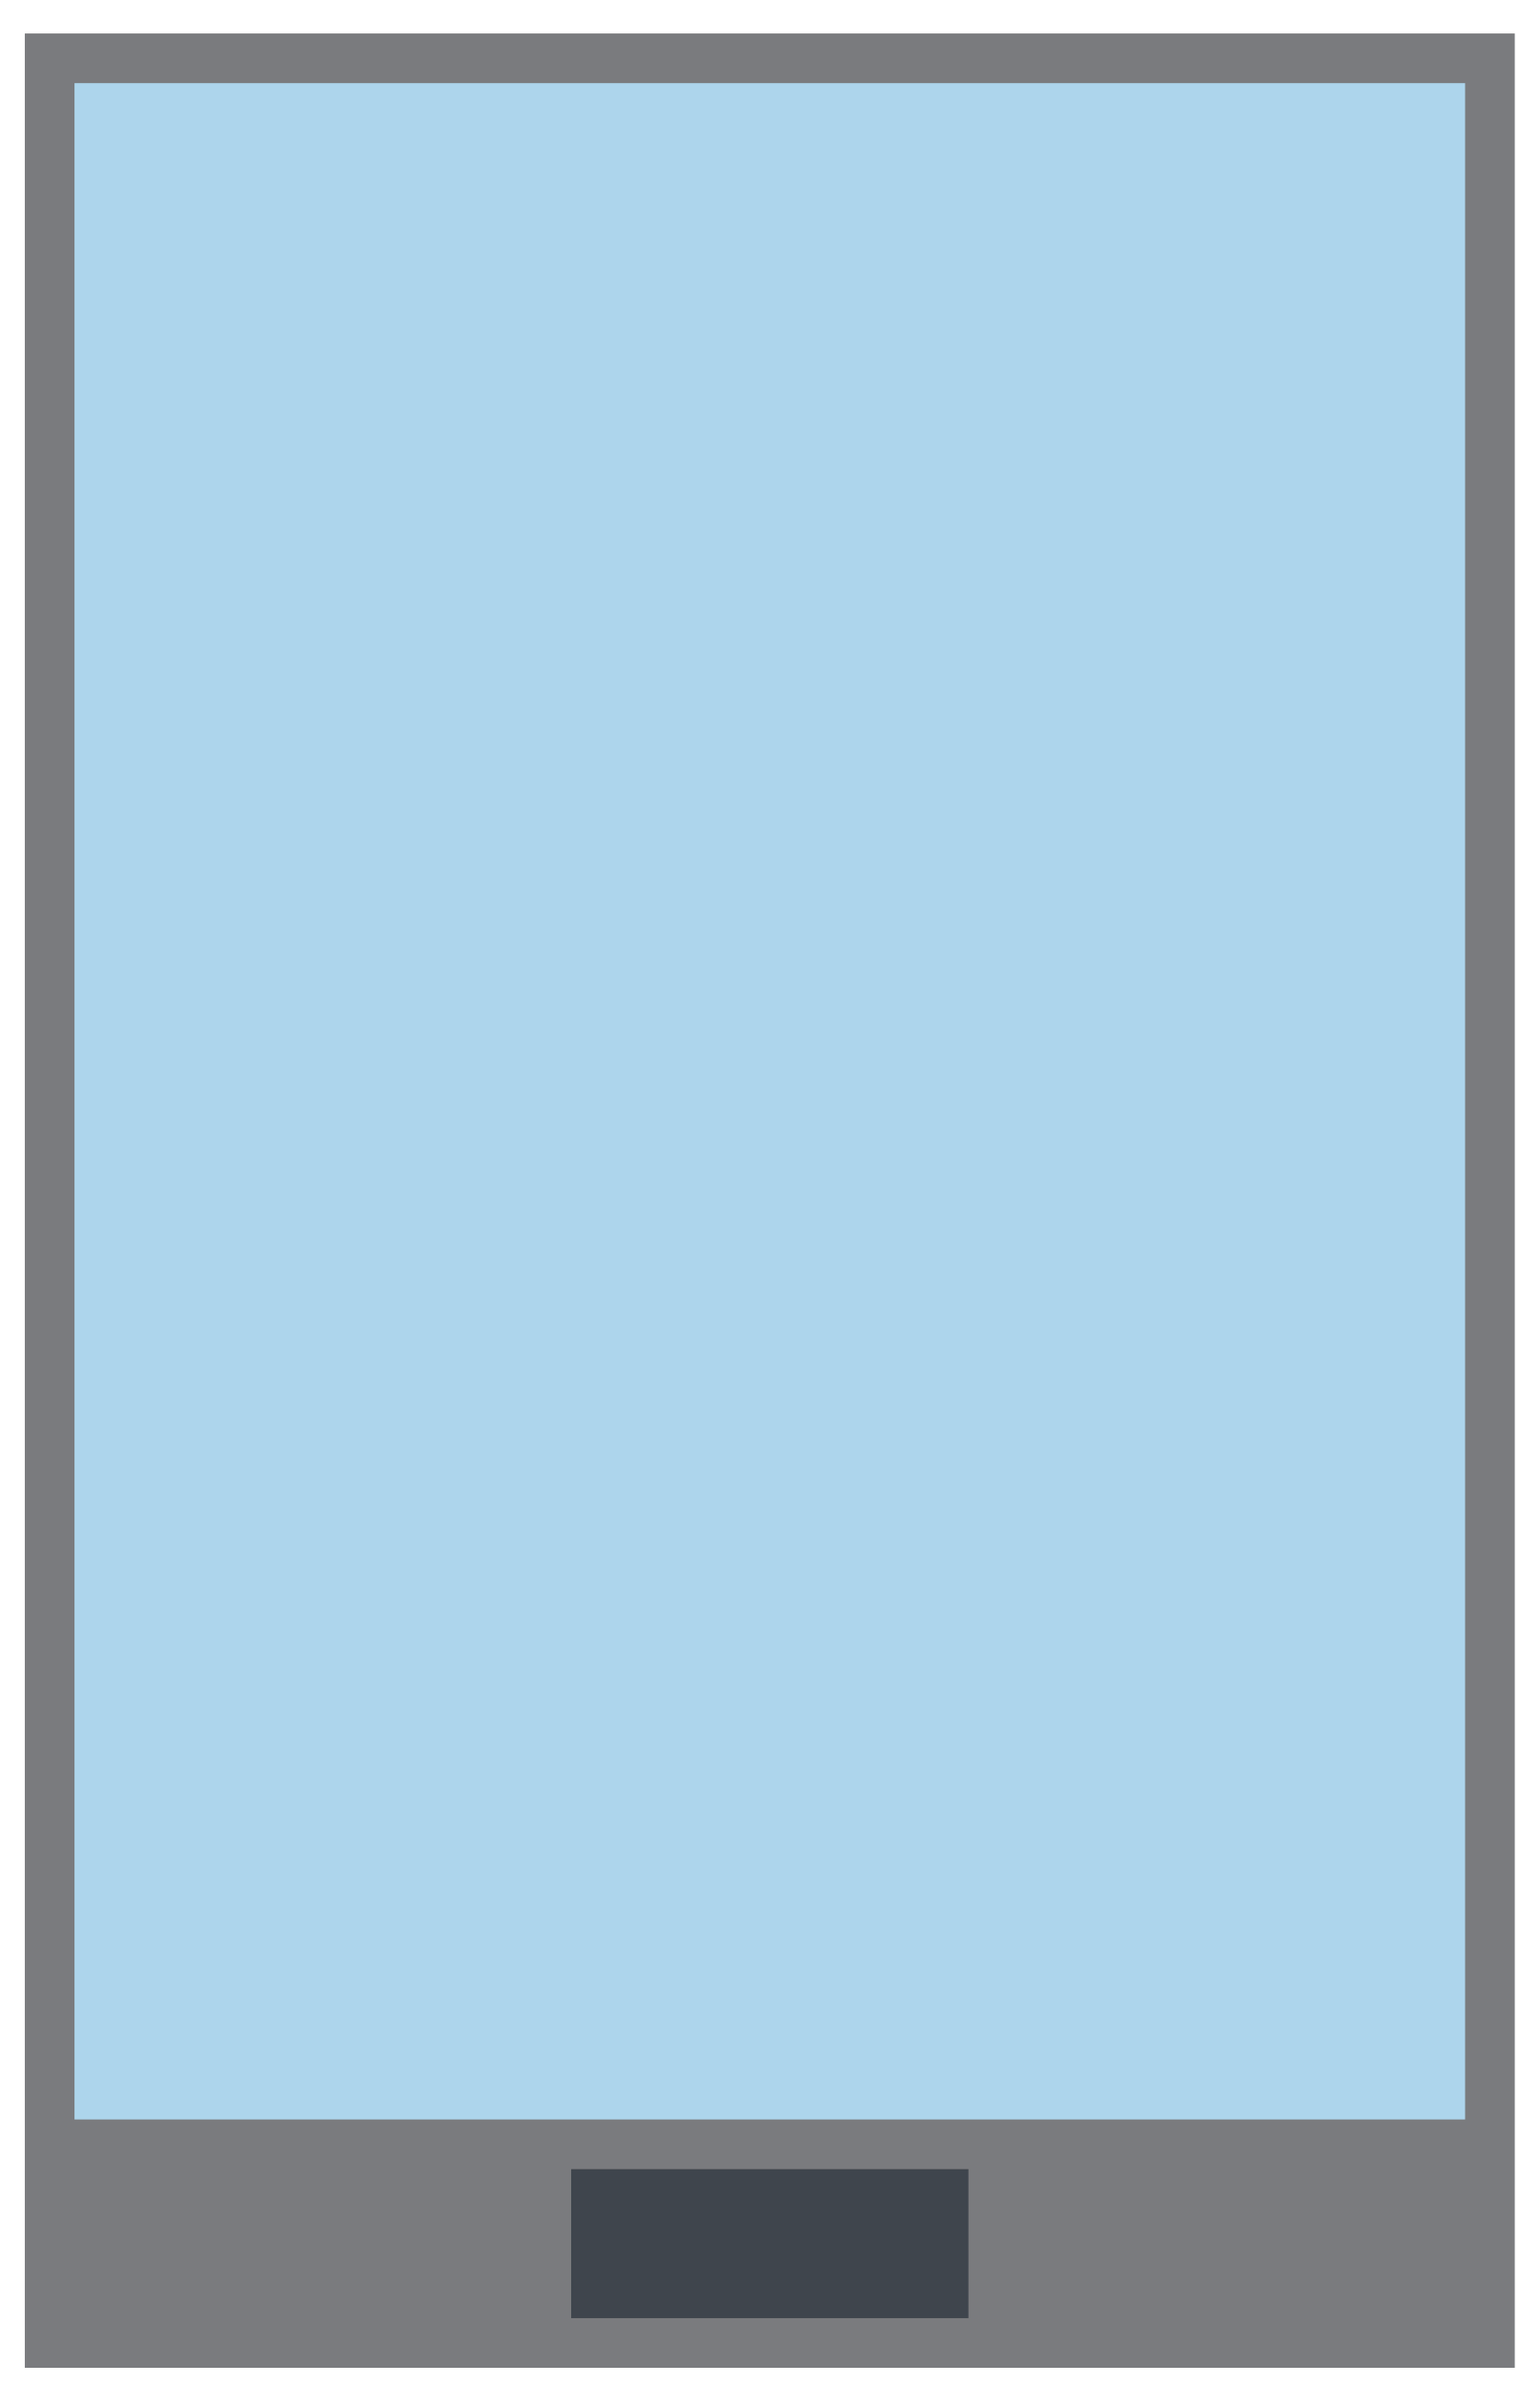
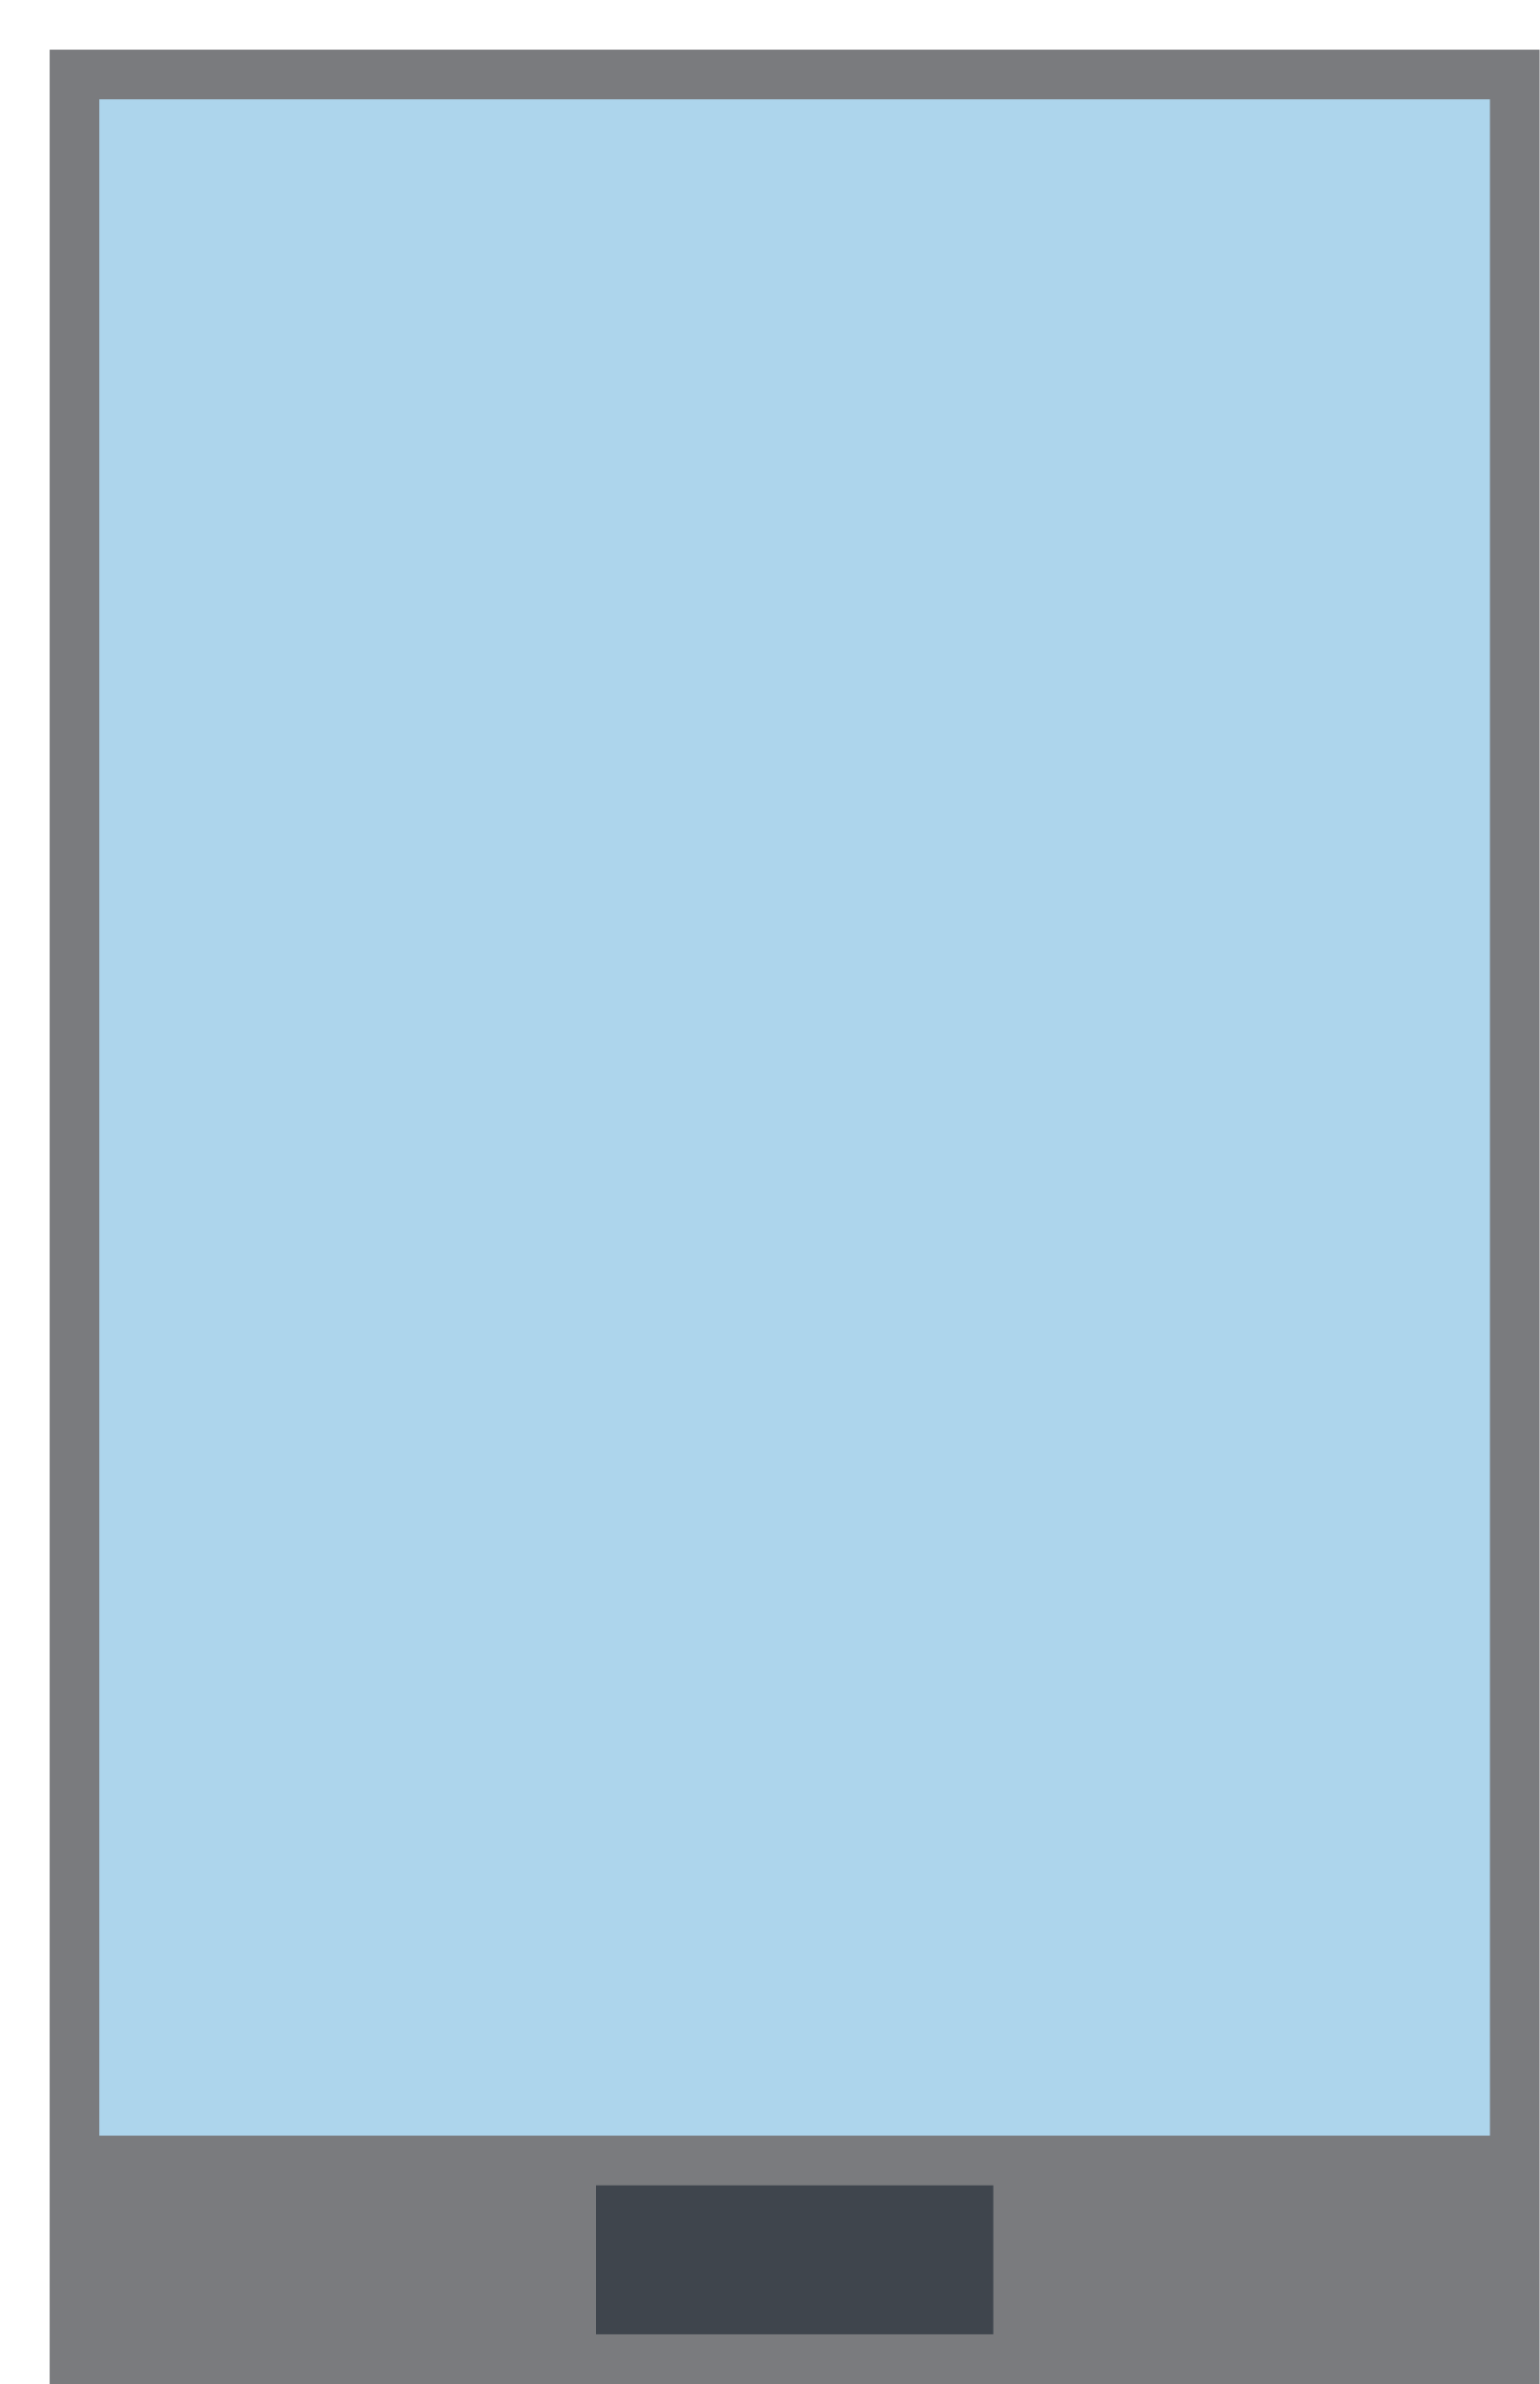
- <svg xmlns="http://www.w3.org/2000/svg" width="31" height="48" viewBox="0 0 31 48" fill="none">
-   <path d="M0.5 0.674H30.5V47.674H0.5V0.674Z" fill="#7A7B7E" />
-   <path d="M1.5 1.674H29.5V42.674H1.5V1.674Z" fill="#ADD5EC" />
-   <path d="M11.5 43.674H19.5V46.674H11.5V43.674Z" fill="#3F454D" />
+ <svg xmlns="http://www.w3.org/2000/svg" width="31" height="48" fill="none">
+   <path d="M1 1h30v47H1V1Z" fill="#7A7B7E" />
+   <path d="M2 2h28v41H2V2Z" fill="#ADD5EC" />
+   <path d="M12 44h8v3h-8v-3Z" fill="#3F454D" />
</svg>
